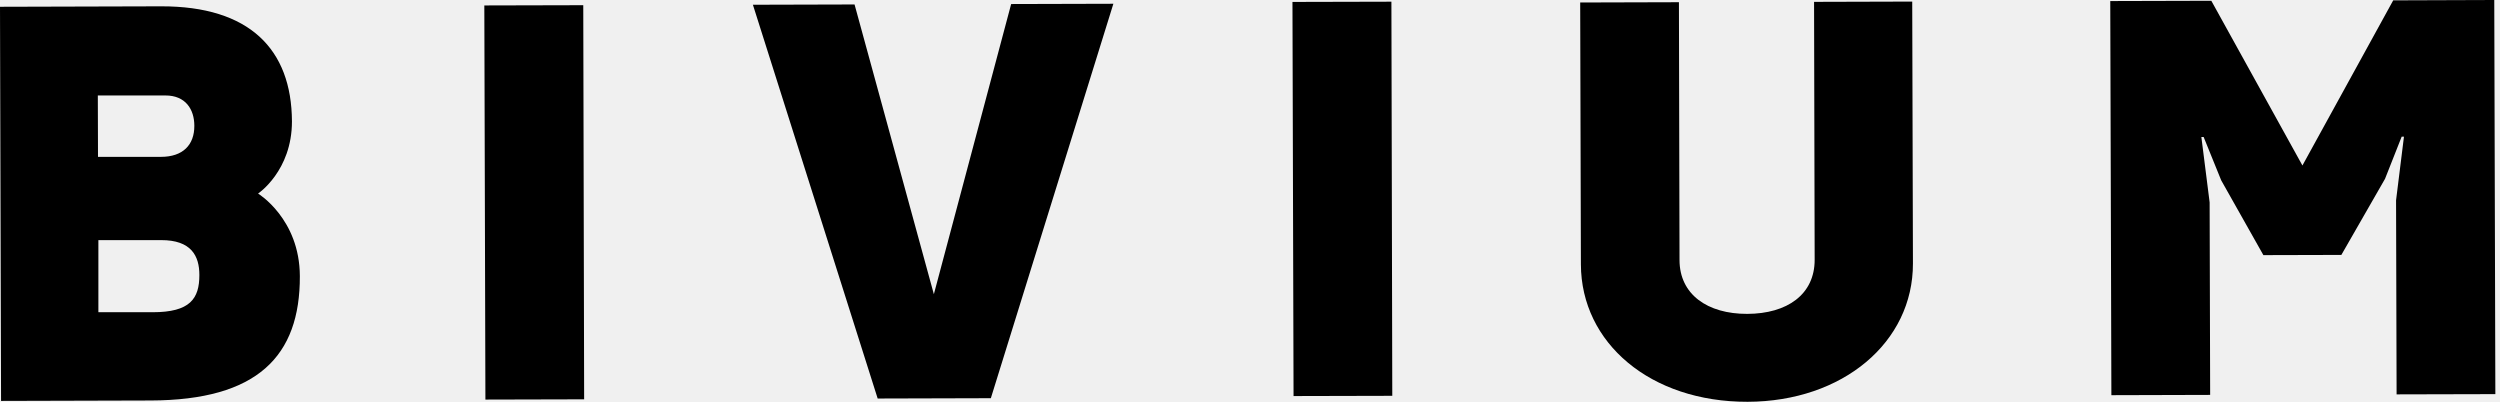
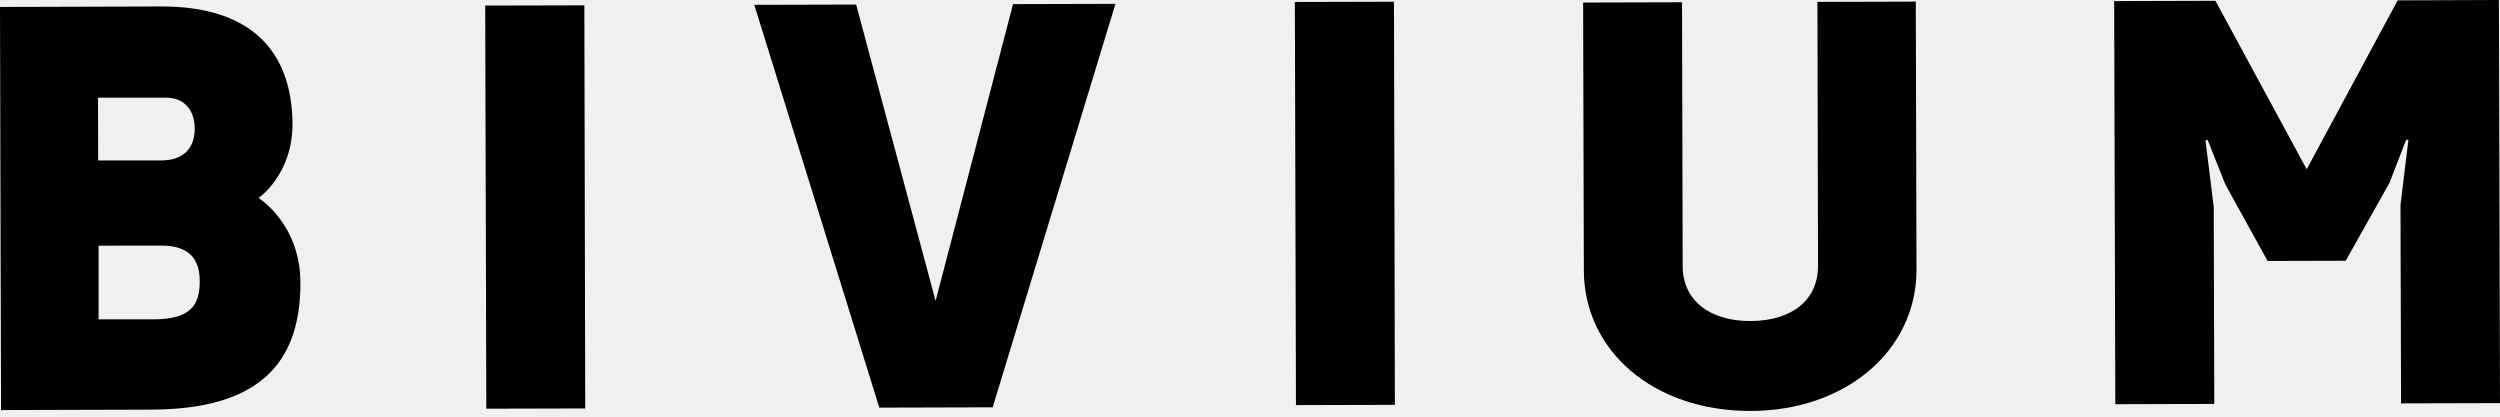
- <svg xmlns="http://www.w3.org/2000/svg" width="336" height="54" viewBox="0 0 336 54" fill="none">
-   <g clip-path="url(#clip0_3547_2266)">
-     <path d="M39.238 16.316C39.238 22.974 34.686 26.015 34.686 26.015C34.686 26.015 40.282 29.406 40.3 37.122C40.334 47.87 34.605 53.787 20.245 53.825L0.142 53.882L0 0.911L21.652 0.85C33.529 0.822 39.195 6.611 39.238 16.316ZM13.147 12.831L13.171 21.081H21.633C24.58 21.081 26.129 19.48 26.119 16.906C26.119 14.71 24.948 12.821 22.228 12.831H13.147ZM13.223 41.963H20.519C25.562 41.963 26.799 40.13 26.795 36.952C26.795 34.379 25.694 32.263 21.657 32.272L13.223 32.277V41.963Z" fill="black" />
-     <path d="M78.509 53.669L65.239 53.703L65.093 0.732L78.391 0.699L78.509 53.669Z" fill="black" />
-     <path d="M187.123 53.197L173.853 53.23L173.707 0.26L187.005 0.227L187.123 53.197Z" fill="black" />
-     <path d="M125.511 39.54L135.9 0.543L149.637 0.505L133.17 53.518L117.959 53.561L101.19 0.638L114.852 0.6L125.511 39.54Z" fill="black" />
-     <path d="M257.004 0.212L257.099 35.399C257.132 45.995 247.682 53.967 234.875 54C221.837 54.033 212.501 46.114 212.472 35.521L212.378 0.335L225.648 0.297L225.728 34.945C225.728 39.564 229.473 42.199 234.828 42.185C240.183 42.17 243.904 39.587 243.89 34.898L243.81 0.25L257.004 0.212Z" fill="black" />
-     <path d="M335.376 52.971L322.102 53.004L322.031 26.917L323.093 18.365H322.786L320.548 24.032L314.678 34.261L304.199 34.289L298.532 24.24L296.171 18.417H295.864L296.974 27.196L297.045 53.074L283.77 53.112L283.619 0.142L297.201 0.104L309.446 22.242L321.648 0.047L335.23 0L335.376 52.971Z" fill="black" />
+ <svg xmlns="http://www.w3.org/2000/svg" width="162" height="27" viewBox="0 0 162 27" fill="none">
+   <g clip-path="url(#clip0_5524_8062)">
+     <path d="M18.953 8.046C18.953 11.33 16.755 12.83 16.755 12.83C16.755 12.83 19.458 14.502 19.467 18.307C19.483 23.607 16.716 26.525 9.779 26.544L0.068 26.572L0 0.45L10.459 0.419C16.196 0.405 18.933 3.26 18.953 8.046ZM6.351 6.327L6.362 10.396H10.45C11.873 10.396 12.621 9.606 12.617 8.337C12.617 7.254 12.051 6.323 10.737 6.327H6.351ZM6.387 20.694H9.911C12.348 20.694 12.945 19.79 12.943 18.223C12.943 16.954 12.411 15.911 10.461 15.915L6.387 15.918V20.694Z" fill="black" />
+     <path d="M37.923 26.467L31.513 26.483L31.442 0.361L37.866 0.345L37.923 26.467Z" fill="black" />
+     <path d="M90.388 26.234L83.978 26.251L83.907 0.128L90.331 0.112L90.388 26.234Z" fill="black" />
+     <path d="M60.627 19.499L65.645 0.268L72.281 0.249L64.326 26.393L56.979 26.414L48.879 0.314L55.478 0.296L60.627 19.499Z" fill="black" />
+     <path d="M124.143 0.105L124.189 17.457C124.205 22.683 119.64 26.614 113.454 26.63C107.156 26.646 102.646 22.741 102.633 17.517L102.587 0.165L108.997 0.147L109.036 17.233C109.036 19.511 110.844 20.81 113.431 20.803C116.018 20.796 117.815 19.523 117.809 17.21L117.77 0.123L124.143 0.105Z" fill="black" />
+     <path d="M162 26.122L155.588 26.139L155.553 13.274L156.067 9.057H155.918L154.837 11.851L152.002 16.896L146.94 16.91L144.203 11.954L143.062 9.082H142.914L143.45 13.412L143.484 26.174L137.072 26.192L136.999 0.07L143.559 0.051L149.474 10.969L155.369 0.023L161.929 0L162 26.122Z" fill="black" />
  </g>
  <defs>
-     <clipPath id="clip0_3547_2266">
-       <rect width="335.376" height="54" fill="white" />
+     <clipPath id="clip0_5524_8062">
+       <rect width="162" height="26.63" fill="white" />
    </clipPath>
  </defs>
</svg>
